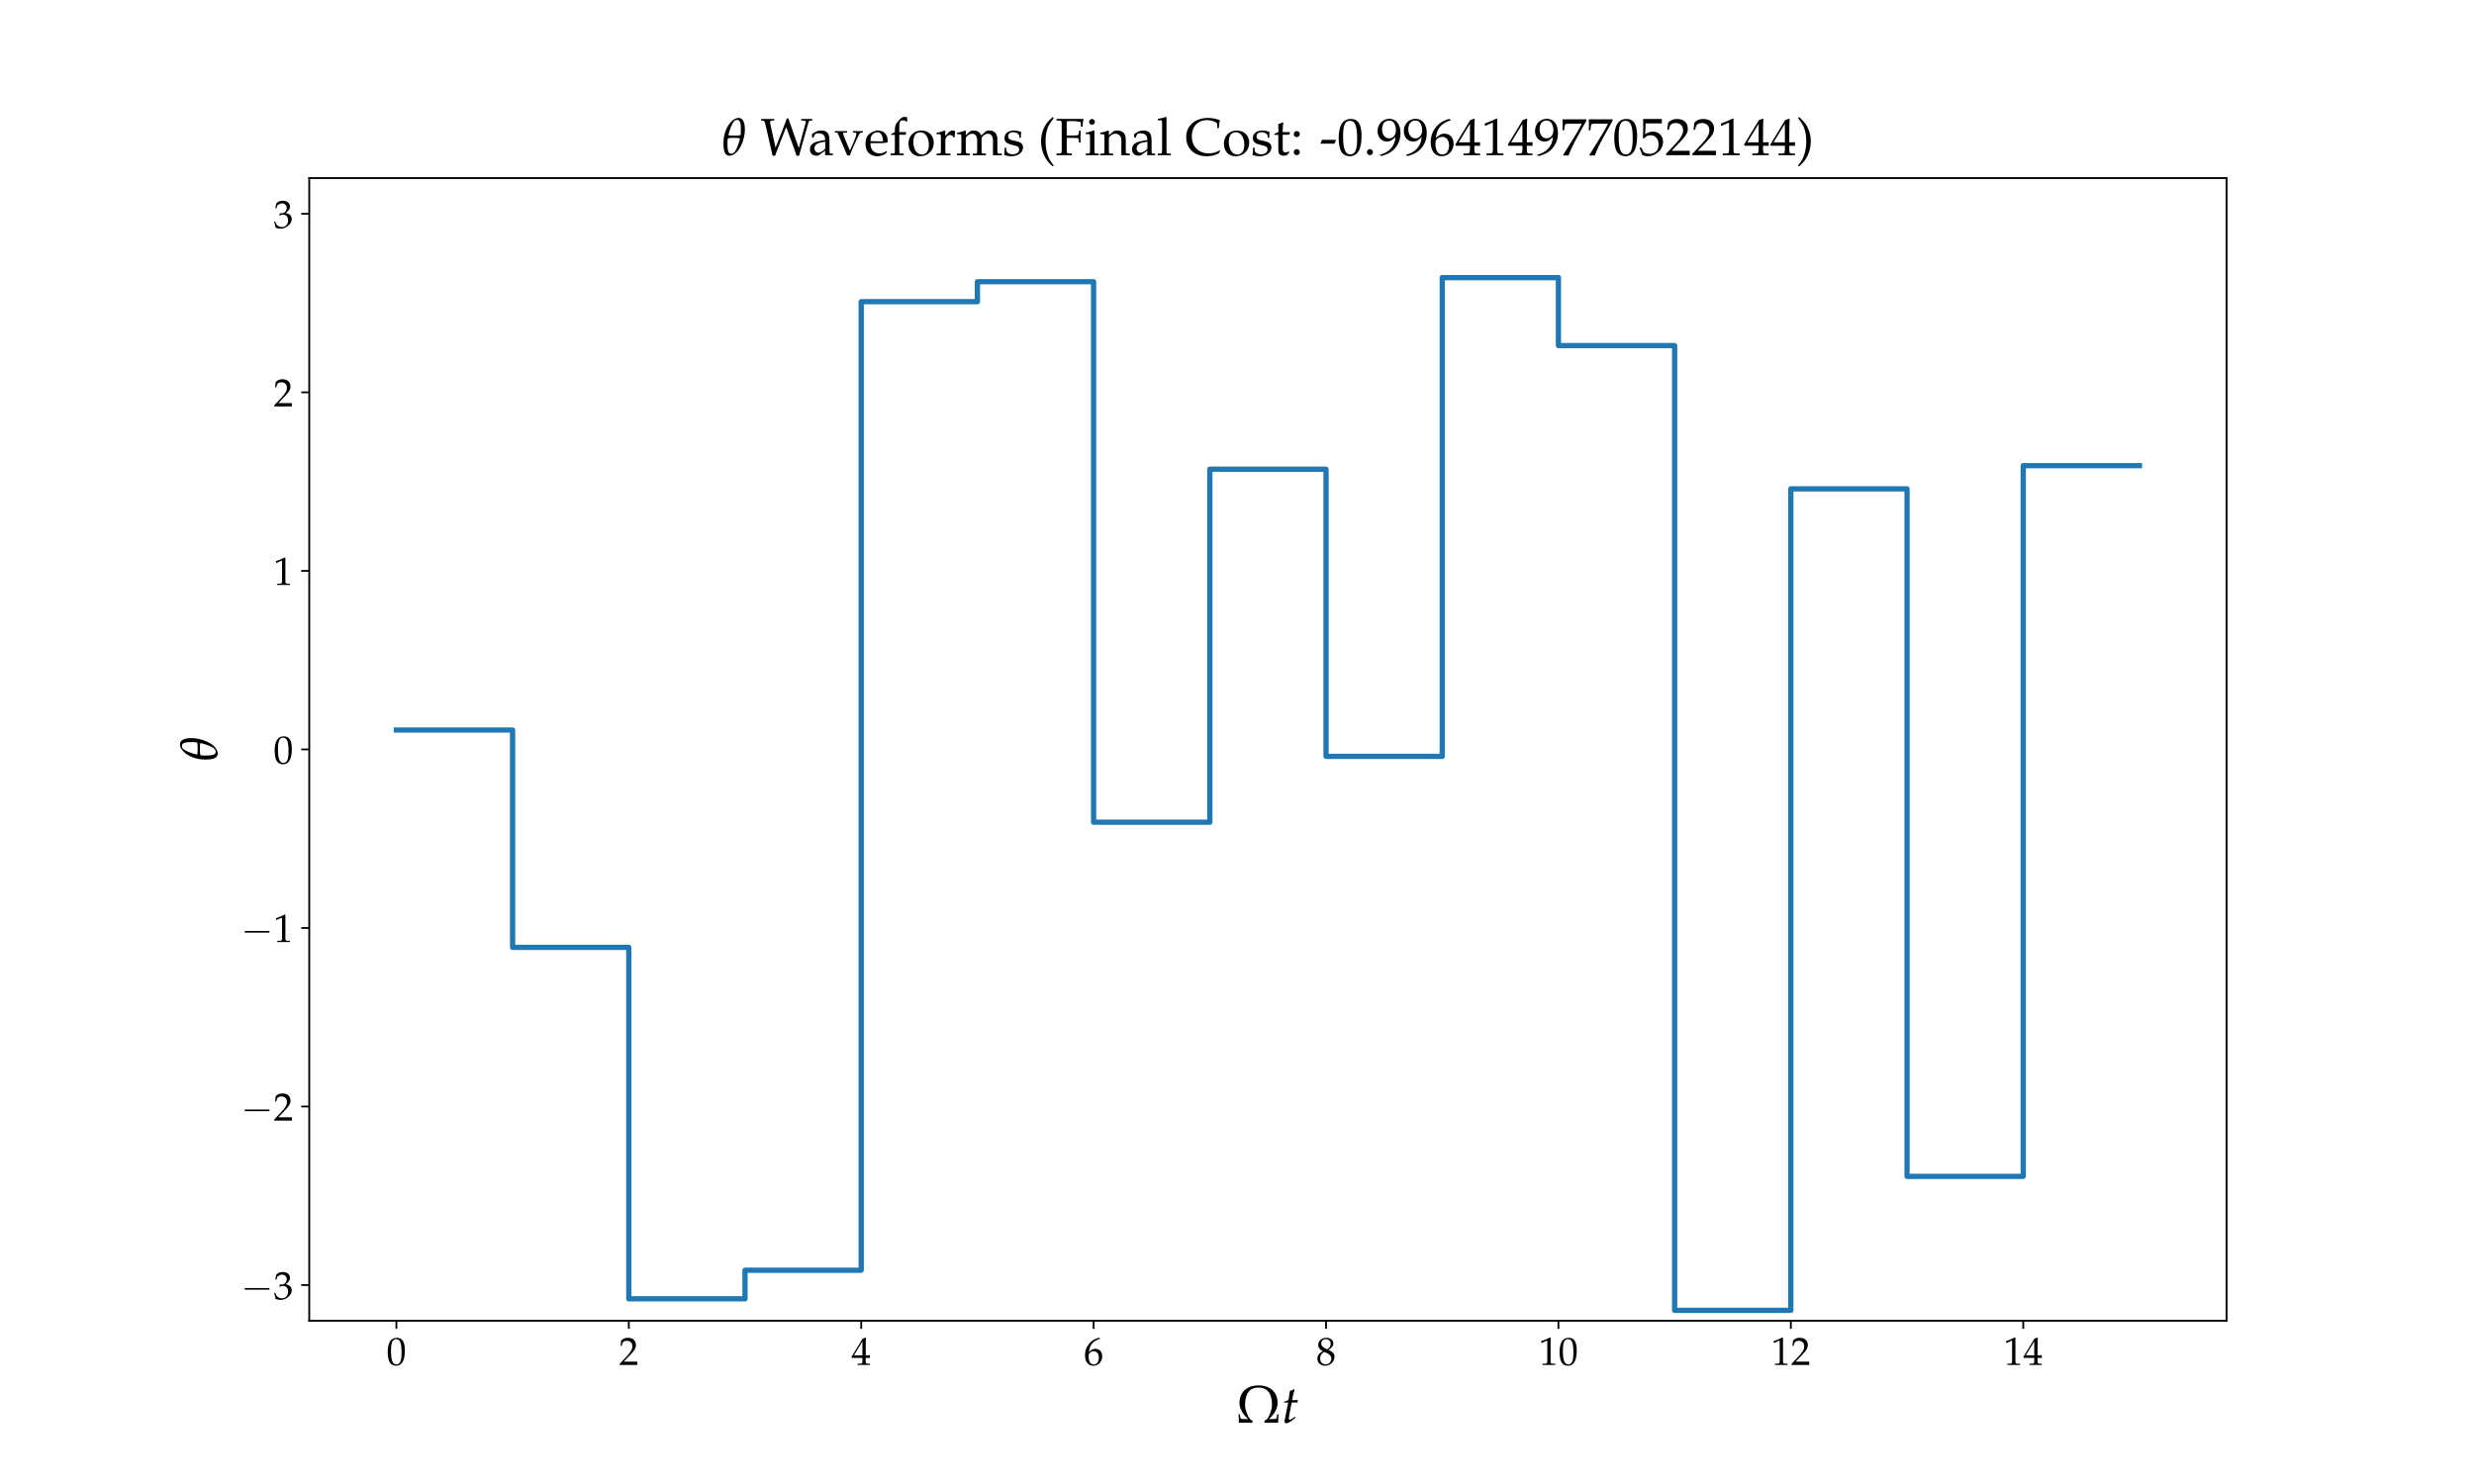
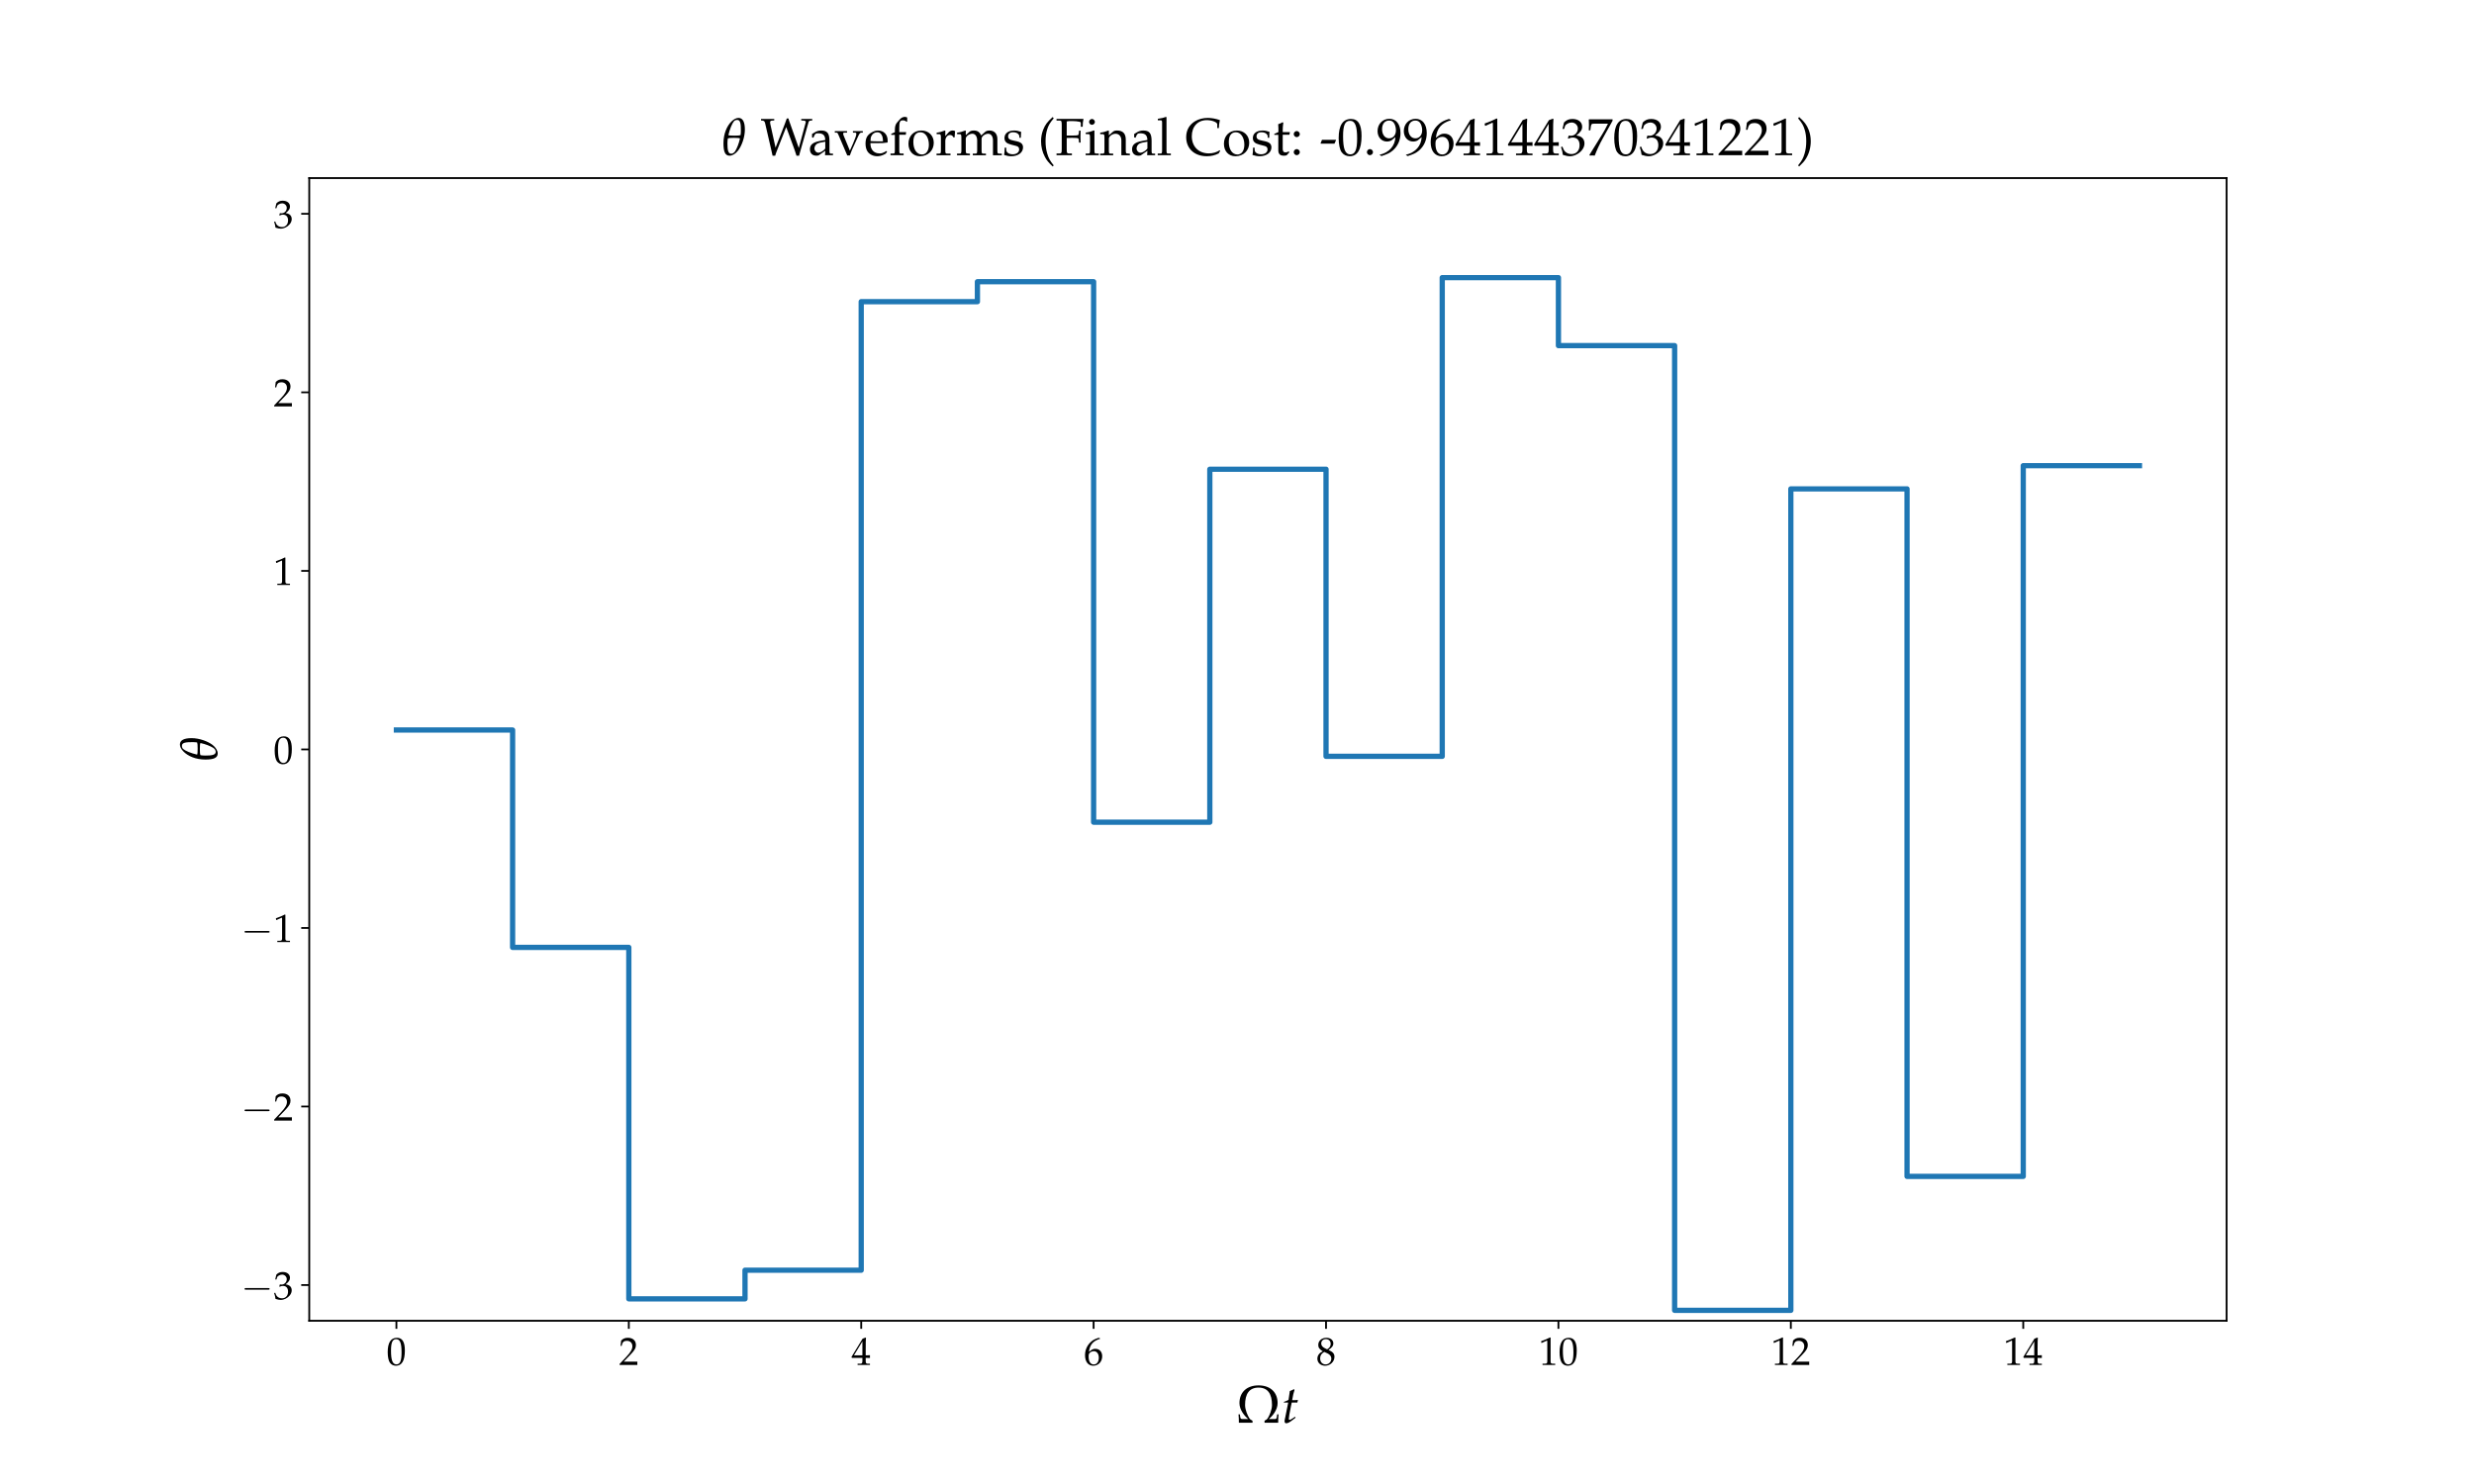
<svg xmlns="http://www.w3.org/2000/svg" xmlns:xlink="http://www.w3.org/1999/xlink" width="1080pt" height="648pt" viewBox="0 0 1080 648" version="1.1">
  <defs>
    <style type="text/css">*{stroke-linejoin: round; stroke-linecap: butt}</style>
  </defs>
  <g id="figure_1">
    <g id="patch_1">
      <path d="M 0 648  L 1080 648  L 1080 0  L 0 0  z " style="fill: #ffffff; stroke: #ffffff; stroke-width: 2.3; stroke-linejoin: miter" />
    </g>
    <g id="axes_1">
      <g id="patch_2">
        <path d="M 135 576.72  L 972 576.72  L 972 77.76  L 135 77.76  z " style="fill: #ffffff" />
      </g>
      <g id="matplotlib.axis_1">
        <g id="xtick_1">
          <g id="line2d_1">
            <defs>
-               <path id="m85177c156b" d="M 0 0  L 0 3.5  " style="stroke: #000000; stroke-width: 0.8" />
+               <path id="mffbda6b815" d="M 0 0  L 0 3.5  " style="stroke: #000000; stroke-width: 0.8" />
            </defs>
            <g>
-               <use xlink:href="#m85177c156b" x="173.045" y="576.72" style="stroke: #000000; stroke-width: 0.8" />
+               <use xlink:href="#mffbda6b815" x="173.045" y="576.72" style="stroke: #000000; stroke-width: 0.8" />
            </g>
          </g>
          <g id="text_1">
            <g transform="translate(168.7491 596.0162) scale(0.1725 -0.1725)">
              <defs>
                <path id="URWPalladioL-Roma-30" d="M 1683 4416  C 691 4416 186 3628 186 2077  C 186 1326 320 680 544 366  C 768 51 1126 -128 1523 -128  C 2490 -128 2976 705 2976 2346  C 2976 3749 2560 4416 1683 4416  z M 1568 4192  C 2189 4192 2438 3564 2438 2025  C 2438 661 2195 96 1606 96  C 986 96 723 744 723 2308  C 723 3660 960 4192 1568 4192  z " transform="scale(0.015625)" />
              </defs>
              <use xlink:href="#URWPalladioL-Roma-30" transform="scale(0.996264)" />
            </g>
          </g>
        </g>
        <g id="xtick_2">
          <g id="line2d_2">
            <g>
-               <use xlink:href="#m85177c156b" x="274.5" y="576.72" style="stroke: #000000; stroke-width: 0.8" />
+               <use xlink:href="#mffbda6b815" x="274.5" y="576.72" style="stroke: #000000; stroke-width: 0.8" />
            </g>
          </g>
          <g id="text_2">
            <g transform="translate(270.2036 596.0162) scale(0.1725 -0.1725)">
              <defs>
                <path id="URWPalladioL-Roma-32" d="M 102 160  L 102 0  C 1299 0 1299 0 1530 0  C 1760 0 1760 0 2995 0  C 2982 125 2982 186 2982 269  C 2982 348 2982 407 2995 539  C 2259 539 1965 539 781 539  L 1946 1761  C 2566 2414 2758 2763 2758 3238  C 2758 3966 2259 4416 1446 4416  C 986 4416 672 4288 358 3969  L 250 3099  L 435 3099  L 518 3393  C 621 3763 851 3923 1280 3923  C 1830 3923 2182 3577 2182 3035  C 2182 2555 1914 2083 1190 1316  L 102 160  z " transform="scale(0.015625)" />
              </defs>
              <use xlink:href="#URWPalladioL-Roma-32" transform="scale(0.996264)" />
            </g>
          </g>
        </g>
        <g id="xtick_3">
          <g id="line2d_3">
            <g>
-               <use xlink:href="#m85177c156b" x="375.955" y="576.72" style="stroke: #000000; stroke-width: 0.8" />
+               <use xlink:href="#mffbda6b815" x="375.955" y="576.72" style="stroke: #000000; stroke-width: 0.8" />
            </g>
          </g>
          <g id="text_3">
            <g transform="translate(371.6582 596.0162) scale(0.1725 -0.1725)">
              <defs>
                <path id="URWPalladioL-Roma-34" d="M 1792 1152  L 1792 673  C 1792 289 1722 199 1408 199  L 1011 199  L 1011 0  C 1862 0 1862 0 2016 0  C 2170 0 2170 0 3021 0  L 3021 199  L 2714 199  C 2400 199 2330 282 2330 669  L 2330 1152  C 2707 1152 2842 1152 3021 1133  L 3021 1588  C 2720 1563 2598 1563 2502 1563  L 2483 1563  L 2330 1563  L 2330 2457  C 2330 3600 2342 4152 2374 4416  L 2298 4448  L 1824 4275  L 13 1299  L 83 1152  L 1792 1152  z M 1792 1563  L 416 1563  L 1792 3826  L 1792 1563  z " transform="scale(0.015625)" />
              </defs>
              <use xlink:href="#URWPalladioL-Roma-34" transform="scale(0.996264)" />
            </g>
          </g>
        </g>
        <g id="xtick_4">
          <g id="line2d_4">
            <g>
-               <use xlink:href="#m85177c156b" x="477.409" y="576.72" style="stroke: #000000; stroke-width: 0.8" />
+               <use xlink:href="#mffbda6b815" x="477.409" y="576.72" style="stroke: #000000; stroke-width: 0.8" />
            </g>
          </g>
          <g id="text_4">
            <g transform="translate(473.1127 596.0162) scale(0.1725 -0.1725)">
              <defs>
                <path id="URWPalladioL-Roma-36" d="M 2662 4310  L 2426 4419  C 1811 4214 1549 4086 1222 3804  C 563 3246 205 2464 205 1585  C 205 526 717 -128 1542 -128  C 2374 -128 2995 532 2995 1405  C 2995 2143 2554 2624 1875 2624  C 1555 2624 1363 2540 986 2239  C 915 2181 909 2175 838 2124  C 973 3284 1510 3913 2662 4259  L 2662 4310  z M 1632 2239  C 2118 2239 2445 1816 2445 1181  C 2445 513 2118 83 1626 83  C 1082 83 787 551 787 1412  C 787 1636 813 1758 883 1867  C 1024 2085 1325 2239 1632 2239  z " transform="scale(0.015625)" />
              </defs>
              <use xlink:href="#URWPalladioL-Roma-36" transform="scale(0.996264)" />
            </g>
          </g>
        </g>
        <g id="xtick_5">
          <g id="line2d_5">
            <g>
-               <use xlink:href="#m85177c156b" x="578.864" y="576.72" style="stroke: #000000; stroke-width: 0.8" />
+               <use xlink:href="#mffbda6b815" x="578.864" y="576.72" style="stroke: #000000; stroke-width: 0.8" />
            </g>
          </g>
          <g id="text_5">
            <g transform="translate(574.5672 596.0162) scale(0.1725 -0.1725)">
              <defs>
                <path id="URWPalladioL-Roma-38" d="M 1075 2211  C 813 2090 704 2019 563 1884  C 320 1641 192 1352 192 1019  C 192 359 723 -128 1446 -128  C 2278 -128 2970 526 2970 1320  C 2970 1833 2733 2109 2003 2442  C 2586 2840 2790 3109 2790 3493  C 2790 4044 2336 4416 1658 4416  C 896 4416 339 3929 339 3257  C 339 2821 512 2577 1075 2211  z M 1818 1891  C 2221 1711 2464 1397 2464 1052  C 2464 513 2061 90 1542 90  C 998 90 646 475 646 1071  C 646 1538 832 1833 1306 2122  L 1818 1891  z M 1427 2712  C 1024 2910 819 3167 819 3487  C 819 3910 1126 4198 1581 4198  C 2048 4198 2355 3891 2355 3422  C 2355 3058 2195 2808 1779 2538  L 1427 2712  z " transform="scale(0.015625)" />
              </defs>
              <use xlink:href="#URWPalladioL-Roma-38" transform="scale(0.996264)" />
            </g>
          </g>
        </g>
        <g id="xtick_6">
          <g id="line2d_6">
            <g>
-               <use xlink:href="#m85177c156b" x="680.318" y="576.72" style="stroke: #000000; stroke-width: 0.8" />
+               <use xlink:href="#mffbda6b815" x="680.318" y="576.72" style="stroke: #000000; stroke-width: 0.8" />
            </g>
          </g>
          <g id="text_6">
            <g transform="translate(671.7254 596.0162) scale(0.1725 -0.1725)">
              <defs>
                <path id="URWPalladioL-Roma-31" d="M 429 3584  L 493 3584  L 1318 3956  C 1325 3962 1331 3962 1338 3962  C 1376 3962 1389 3905 1389 3751  L 1389 613  C 1389 276 1318 205 973 205  L 614 205  L 614 0  C 1600 0 1600 0 1670 0  C 1754 0 1894 0 2112 0  C 2189 0 2413 0 2675 0  L 2675 205  L 2342 205  C 1990 205 1926 276 1926 612  L 1926 4443  L 1837 4475  C 1421 4257 966 4065 384 3860  L 429 3584  z " transform="scale(0.015625)" />
              </defs>
              <use xlink:href="#URWPalladioL-Roma-31" transform="scale(0.996264)" />
              <use xlink:href="#URWPalladioL-Roma-30" transform="translate(49.8132 0) scale(0.996264)" />
            </g>
          </g>
        </g>
        <g id="xtick_7">
          <g id="line2d_7">
            <g>
-               <use xlink:href="#m85177c156b" x="781.773" y="576.72" style="stroke: #000000; stroke-width: 0.8" />
+               <use xlink:href="#mffbda6b815" x="781.773" y="576.72" style="stroke: #000000; stroke-width: 0.8" />
            </g>
          </g>
          <g id="text_7">
            <g transform="translate(773.1799 596.0162) scale(0.1725 -0.1725)">
              <use xlink:href="#URWPalladioL-Roma-31" transform="scale(0.996264)" />
              <use xlink:href="#URWPalladioL-Roma-32" transform="translate(49.8132 0) scale(0.996264)" />
            </g>
          </g>
        </g>
        <g id="xtick_8">
          <g id="line2d_8">
            <g>
-               <use xlink:href="#m85177c156b" x="883.227" y="576.72" style="stroke: #000000; stroke-width: 0.8" />
+               <use xlink:href="#mffbda6b815" x="883.227" y="576.72" style="stroke: #000000; stroke-width: 0.8" />
            </g>
          </g>
          <g id="text_8">
            <g transform="translate(874.6345 596.0162) scale(0.1725 -0.1725)">
              <use xlink:href="#URWPalladioL-Roma-31" transform="scale(0.996264)" />
              <use xlink:href="#URWPalladioL-Roma-34" transform="translate(49.8132 0) scale(0.996264)" />
            </g>
          </g>
        </g>
        <g id="text_9">
          <g transform="translate(539.8777 621.2574) scale(0.23 -0.23)">
            <defs>
              <path id="PazoMath-57" d="M 218 1025  C 256 751 262 311 262 0  C 397 0 781 0 1024 0  C 1171 0 1651 0 1786 0  L 1926 0  L 1926 244  C 1869 302 1773 328 1683 392  C 1645 417 1587 481 1523 577  C 1350 834 1018 1571 1018 2160  C 1018 3525 1530 4288 2662 4288  C 3795 4288 4301 3519 4301 2160  C 4301 1571 3968 834 3795 577  C 3731 481 3674 417 3635 392  C 3539 328 3450 302 3392 244  L 3392 0  L 3533 0  C 3667 0 4147 0 4294 0  C 4538 0 4922 0 5056 0  C 5056 311 5062 751 5101 1025  L 4934 1025  L 4890 691  C 4864 506 4781 455 4659 455  L 3923 455  C 4326 794 4986 1545 4986 2390  C 4986 3711 4102 4557 2662 4557  C 1222 4557 333 3717 333 2390  C 333 1545 992 794 1395 455  L 659 455  C 538 455 454 506 429 691  L 384 1025  L 218 1025  z " transform="scale(0.015625)" />
              <path id="URWPalladioL-Ital-74" d="M 800 2465  L 442 671  C 435 626 429 615 410 538  C 371 361 358 265 358 190  C 358 31 429 -64 550 -64  C 774 -64 998 62 1498 463  L 1594 538  L 1696 621  L 1632 735  L 1344 538  C 1158 412 1030 348 960 348  C 902 348 870 399 870 474  C 870 639 960 1153 1146 2072  L 1229 2465  L 1914 2465  L 1984 2784  C 1741 2752 1523 2752 1280 2752  C 1382 3348 1453 3659 1568 4001  L 1498 4097  C 1370 4021 1197 3944 998 3868  L 838 2784  C 557 2650 390 2580 275 2548  L 262 2465  L 800 2465  z " transform="scale(0.015625)" />
            </defs>
            <use xlink:href="#PazoMath-57" transform="scale(0.996264)" />
            <use xlink:href="#URWPalladioL-Ital-74" transform="translate(85.27923 0) scale(0.996264)" />
          </g>
        </g>
      </g>
      <g id="matplotlib.axis_2">
        <g id="ytick_1">
          <g id="line2d_9">
            <defs>
-               <path id="mda21afa59f" d="M 0 0  L -3.5 0  " style="stroke: #000000; stroke-width: 0.8" />
+               <path id="m909f7f693f" d="M 0 0  L -3.5 0  " style="stroke: #000000; stroke-width: 0.8" />
            </defs>
            <g>
-               <use xlink:href="#mda21afa59f" x="135" y="561.128" style="stroke: #000000; stroke-width: 0.8" />
+               <use xlink:href="#m909f7f693f" x="135" y="561.128" style="stroke: #000000; stroke-width: 0.8" />
            </g>
          </g>
          <g id="text_10">
            <g transform="translate(105.2723 567.2756) scale(0.1725 -0.1725)">
              <defs>
                <path id="CMSY10-0" d="M 4218 1472  C 4326 1472 4442 1472 4442 1600  C 4442 1728 4326 1728 4218 1728  L 755 1728  C 646 1728 531 1728 531 1600  C 531 1472 646 1472 755 1472  L 4218 1472  z " transform="scale(0.015625)" />
                <path id="URWPalladioL-Roma-33" d="M 275 3197  L 474 3197  L 589 3554  C 659 3770 1062 3987 1395 3987  C 1811 3987 2150 3649 2150 3248  C 2150 2770 1773 2368 1318 2368  C 1267 2368 1197 2368 1114 2381  L 1018 2381  L 941 2047  L 986 2008  C 1229 2118 1350 2150 1523 2150  C 2054 2150 2362 1809 2362 1222  C 2362 566 1971 135 1376 135  C 1082 135 819 231 627 411  C 474 553 390 701 269 1049  L 96 985  C 230 593 282 361 320 39  C 659 -77 941 -128 1178 -128  C 1690 -128 2278 161 2630 593  C 2848 857 2957 1140 2957 1442  C 2957 1751 2829 2022 2598 2182  C 2438 2298 2291 2350 1971 2407  C 2483 2803 2675 3096 2675 3472  C 2675 4040 2202 4416 1491 4416  C 1056 4416 768 4295 461 3989  L 275 3197  z " transform="scale(0.015625)" />
              </defs>
              <use xlink:href="#CMSY10-0" transform="scale(1.038107)" />
              <use xlink:href="#URWPalladioL-Roma-33" transform="translate(81.9417 0) scale(0.996264)" />
            </g>
          </g>
        </g>
        <g id="ytick_2">
          <g id="line2d_10">
            <g>
-               <use xlink:href="#mda21afa59f" x="135" y="483.165" style="stroke: #000000; stroke-width: 0.8" />
+               <use xlink:href="#m909f7f693f" x="135" y="483.165" style="stroke: #000000; stroke-width: 0.8" />
            </g>
          </g>
          <g id="text_11">
            <g transform="translate(105.2723 489.3131) scale(0.1725 -0.1725)">
              <use xlink:href="#CMSY10-0" transform="scale(1.038107)" />
              <use xlink:href="#URWPalladioL-Roma-32" transform="translate(81.9417 0) scale(0.996264)" />
            </g>
          </g>
        </g>
        <g id="ytick_3">
          <g id="line2d_11">
            <g>
-               <use xlink:href="#mda21afa59f" x="135" y="405.202" style="stroke: #000000; stroke-width: 0.8" />
+               <use xlink:href="#m909f7f693f" x="135" y="405.202" style="stroke: #000000; stroke-width: 0.8" />
            </g>
          </g>
          <g id="text_12">
            <g transform="translate(105.2723 411.3506) scale(0.1725 -0.1725)">
              <use xlink:href="#CMSY10-0" transform="scale(1.038107)" />
              <use xlink:href="#URWPalladioL-Roma-31" transform="translate(81.9417 0) scale(0.996264)" />
            </g>
          </g>
        </g>
        <g id="ytick_4">
          <g id="line2d_12">
            <g>
-               <use xlink:href="#mda21afa59f" x="135" y="327.24" style="stroke: #000000; stroke-width: 0.8" />
+               <use xlink:href="#m909f7f693f" x="135" y="327.24" style="stroke: #000000; stroke-width: 0.8" />
            </g>
          </g>
          <g id="text_13">
            <g transform="translate(119.4072 333.3881) scale(0.1725 -0.1725)">
              <use xlink:href="#URWPalladioL-Roma-30" transform="scale(0.996264)" />
            </g>
          </g>
        </g>
        <g id="ytick_5">
          <g id="line2d_13">
            <g>
-               <use xlink:href="#mda21afa59f" x="135" y="249.278" style="stroke: #000000; stroke-width: 0.8" />
+               <use xlink:href="#m909f7f693f" x="135" y="249.278" style="stroke: #000000; stroke-width: 0.8" />
            </g>
          </g>
          <g id="text_14">
            <g transform="translate(119.4072 255.4256) scale(0.1725 -0.1725)">
              <use xlink:href="#URWPalladioL-Roma-31" transform="scale(0.996264)" />
            </g>
          </g>
        </g>
        <g id="ytick_6">
          <g id="line2d_14">
            <g>
-               <use xlink:href="#mda21afa59f" x="135" y="171.315" style="stroke: #000000; stroke-width: 0.8" />
+               <use xlink:href="#m909f7f693f" x="135" y="171.315" style="stroke: #000000; stroke-width: 0.8" />
            </g>
          </g>
          <g id="text_15">
            <g transform="translate(119.4072 177.4631) scale(0.1725 -0.1725)">
              <use xlink:href="#URWPalladioL-Roma-32" transform="scale(0.996264)" />
            </g>
          </g>
        </g>
        <g id="ytick_7">
          <g id="line2d_15">
            <g>
-               <use xlink:href="#mda21afa59f" x="135" y="93.353" style="stroke: #000000; stroke-width: 0.8" />
+               <use xlink:href="#m909f7f693f" x="135" y="93.353" style="stroke: #000000; stroke-width: 0.8" />
            </g>
          </g>
          <g id="text_16">
            <g transform="translate(119.4072 99.5006) scale(0.1725 -0.1725)">
              <use xlink:href="#URWPalladioL-Roma-33" transform="scale(0.996264)" />
            </g>
          </g>
        </g>
        <g id="text_17">
          <g transform="translate(94.81063 332.3269) rotate(-90) scale(0.23 -0.23)">
            <defs>
              <path id="PazoMath-Italic-71" d="M 2029 4544  C 1754 4544 1472 4410 1178 4123  C 608 3581 186 2616 186 1443  C 186 428 390 -64 928 -64  C 1267 -64 1664 172 1965 556  C 2400 1111 2797 2164 2797 3128  C 2797 4015 2554 4544 2029 4544  z M 1478 2112  C 1914 2112 2093 2093 2202 2042  C 2061 1398 1824 825 1619 492  C 1491 295 1318 181 1126 181  C 742 181 672 671 672 1430  C 672 1627 685 1831 717 2036  C 851 2093 1024 2112 1478 2112  z M 1869 4300  C 2272 4300 2310 3777 2310 2987  C 2310 2808 2298 2624 2272 2445  C 2144 2401 1946 2382 1523 2382  C 1088 2382 902 2401 787 2446  C 954 3198 1248 3886 1478 4153  C 1568 4249 1715 4300 1869 4300  z " transform="scale(0.015625)" />
            </defs>
            <use xlink:href="#PazoMath-Italic-71" transform="scale(0.996264)" />
          </g>
        </g>
      </g>
      <g id="line2d_16">
-         <path d="M 173.045 318.775  L 173.045 318.775  L 223.773 318.775  L 223.773 413.691  L 274.5 413.691  L 274.5 567.137  L 325.227 567.137  L 325.227 554.653  L 375.955 554.653  L 375.955 131.722  L 426.682 131.722  L 426.682 123.019  L 477.409 123.019  L 477.409 359.019  L 528.136 359.019  L 528.136 204.89  L 578.864 204.89  L 578.864 330.268  L 629.591 330.268  L 629.591 121.239  L 680.318 121.239  L 680.318 150.921  L 731.045 150.921  L 731.045 572.166  L 781.773 572.166  L 781.773 213.473  L 832.5 213.473  L 832.5 513.667  L 883.227 513.667  L 883.227 203.34  L 933.955 203.34  " clip-path="url(#p3756c4889d)" style="fill: none; stroke: #1f77b4; stroke-width: 2.3; stroke-linecap: square" />
+         <path d="M 173.045 318.769  L 173.045 318.769  L 223.773 318.769  L 223.773 413.685  L 274.5 413.685  L 274.5 567.146  L 325.227 567.146  L 325.227 554.645  L 375.955 554.645  L 375.955 131.721  L 426.682 131.721  L 426.682 123.013  L 477.409 123.013  L 477.409 359.017  L 528.136 359.017  L 528.136 204.897  L 578.864 204.897  L 578.864 330.258  L 629.591 330.258  L 629.591 121.233  L 680.318 121.233  L 680.318 150.922  L 731.045 150.922  L 731.045 572.166  L 781.773 572.166  L 781.773 213.478  L 832.5 213.478  L 832.5 513.674  L 883.227 513.674  L 883.227 203.341  L 933.955 203.341  " clip-path="url(#pf3ed82eaa2)" style="fill: none; stroke: #1f77b4; stroke-width: 2.3; stroke-linecap: square" />
      </g>
      <g id="patch_3">
        <path d="M 135 576.72  L 135 77.76  " style="fill: none; stroke: #000000; stroke-width: 0.8; stroke-linejoin: miter; stroke-linecap: square" />
      </g>
      <g id="patch_4">
        <path d="M 972 576.72  L 972 77.76  " style="fill: none; stroke: #000000; stroke-width: 0.8; stroke-linejoin: miter; stroke-linecap: square" />
      </g>
      <g id="patch_5">
        <path d="M 135 576.72  L 972 576.72  " style="fill: none; stroke: #000000; stroke-width: 0.8; stroke-linejoin: miter; stroke-linecap: square" />
      </g>
      <g id="patch_6">
        <path d="M 135 77.76  L 972 77.76  " style="fill: none; stroke: #000000; stroke-width: 0.8; stroke-linejoin: miter; stroke-linecap: square" />
      </g>
      <g id="text_18">
        <g transform="translate(315.1547 67.76) scale(0.23 -0.23)">
          <defs>
            <path id="URWPalladioL-Roma-57" d="M 4698 -64  C 4723 32 4742 122 4749 154  C 4768 218 4819 411 4870 584  L 5850 4032  C 5888 4147 5952 4205 6093 4218  L 6298 4237  L 6298 4416  L 5626 4416  C 5562 4416 5562 4416 4954 4416  L 4954 4237  L 5210 4218  C 5434 4199 5504 4167 5510 4063  C 5510 4044 5510 4025 5504 4005  L 4659 872  L 3610 3826  C 3469 4211 3450 4262 3398 4480  L 3194 4480  C 3059 4082 2950 3795 2618 2935  L 1824 917  L 1184 3795  C 1165 3872 1158 3942 1158 4006  C 1158 4147 1222 4205 1395 4218  L 1664 4237  L 1664 4416  L 858 4416  C 813 4416 544 4416 51 4416  L 51 4237  L 230 4218  C 416 4199 493 4128 550 3897  L 1312 597  C 1395 231 1395 225 1459 -64  L 1779 -64  C 1837 141 1888 295 2010 597  L 3123 3429  L 3923 1256  C 4134 687 4154 635 4378 -64  L 4698 -64  z " transform="scale(0.015625)" />
            <path id="URWPalladioL-Roma-61" d="M 2074 538  L 2042 -1  C 2458 -1 2458 -1 2541 -1  C 2573 -1 2733 -1 3014 -1  L 3014 192  L 2765 192  C 2611 192 2586 244 2586 558  L 2586 1731  C 2586 2668 2317 3008 1574 3008  C 1299 3008 1043 2937 800 2791  L 461 2585  L 461 2171  L 627 2126  L 710 2323  C 845 2623 909 2668 1203 2668  C 1805 2668 2054 2431 2074 1852  L 1440 1736  C 570 1577 205 1277 205 722  C 205 224 506 -64 1011 -64  C 1126 -64 1235 -45 1280 -13  L 2074 538  z M 2074 806  C 1888 544 1485 302 1235 302  C 979 302 755 538 755 812  C 755 1048 883 1271 1075 1392  C 1235 1488 1587 1577 2074 1648  L 2074 806  z " transform="scale(0.015625)" />
            <path id="URWPalladioL-Roma-76" d="M 3450 2752  L 3450 2932  C 3066 2932 2950 2932 2848 2932  C 2746 2932 2630 2932 2246 2932  L 2246 2752  L 2509 2752  C 2611 2752 2662 2694 2662 2591  C 2662 2489 2618 2317 2541 2124  L 2272 1445  C 2195 1259 2118 1080 1875 549  L 1114 2393  C 1075 2482 1056 2566 1056 2636  C 1056 2707 1114 2752 1216 2752  L 1530 2752  L 1530 2932  C 902 2932 902 2932 781 2932  C 659 2932 352 2932 38 2932  L 38 2752  L 256 2752  C 352 2739 384 2701 454 2541  L 1555 -32  L 1875 -32  C 1914 77 1978 243 1978 256  C 2048 447 2131 664 2138 664  L 2893 2324  C 3034 2625 3123 2739 3251 2752  L 3450 2752  z " transform="scale(0.015625)" />
            <path id="URWPalladioL-Roma-65" d="M 2797 447  L 2714 511  C 2304 269 2157 212 1882 212  C 1466 212 1120 398 941 711  C 819 921 774 1101 762 1472  L 1696 1472  C 2138 1472 2413 1472 2854 1544  C 2861 1634 2867 1693 2867 1771  C 2867 2520 2394 3008 1677 3008  C 1440 3008 1165 2924 902 2770  C 378 2469 166 2071 166 1404  C 166 1000 262 654 435 410  C 691 71 1120 -128 1600 -128  C 1837 -128 2074 -77 2336 37  C 2509 108 2643 191 2669 230  L 2797 447  z M 2298 1690  C 1965 1690 1811 1690 1581 1690  C 1286 1690 1120 1690 774 1722  C 774 2027 800 2169 883 2337  C 1018 2622 1293 2796 1600 2796  C 1811 2796 1978 2711 2093 2534  C 2234 2319 2278 2129 2298 1690  z " transform="scale(0.015625)" />
            <path id="URWPalladioL-Roma-66" d="M 2182 4601  C 2048 4652 1971 4672 1888 4672  C 1683 4672 1459 4563 1318 4404  L 947 3985  C 762 3775 678 3490 678 3070  L 678 2803  L 237 2604  L 237 2476  L 678 2476  L 678 651  C 678 244 659 199 442 199  L 147 199  L 147 0  C 787 0 787 0 947 0  C 1107 0 1107 0 1747 0  L 1747 199  L 1453 199  C 1235 199 1216 245 1216 653  L 1216 2489  L 2010 2489  L 2054 2816  L 1216 2816  L 1216 3350  C 1216 4073 1299 4248 1664 4248  C 1837 4248 1952 4204 2106 4071  L 2182 4109  L 2182 4601  z " transform="scale(0.015625)" />
            <path id="URWPalladioL-Roma-6f" d="M 1786 3008  C 851 3008 205 2347 205 1392  C 205 487 774 -128 1600 -128  C 2586 -128 3290 558 3290 1520  C 3290 2386 2662 3008 1786 3008  z M 1670 2796  C 2259 2796 2694 2155 2694 1283  C 2694 545 2368 83 1850 83  C 1222 83 800 699 800 1610  C 800 2379 1107 2796 1670 2796  z " transform="scale(0.015625)" />
            <path id="URWPalladioL-Roma-72" d="M 147 2565  L 384 2565  C 640 2565 666 2520 666 2094  L 666 643  C 666 237 646 192 429 192  L 134 192  L 134 -7  C 595 -7 762 -7 922 -7  C 1050 -7 1050 -7 1837 -7  L 1837 192  L 1504 192  C 1216 192 1203 211 1203 638  L 1203 1751  C 1203 2139 1459 2463 1773 2463  C 1965 2463 2099 2373 2202 2169  L 2336 2169  L 2394 2937  C 2323 2982 2208 3008 2093 3008  C 1901 3008 1696 2905 1562 2745  L 1203 2322  L 1203 2982  L 1146 3008  C 819 2873 486 2783 147 2745  L 147 2565  z " transform="scale(0.015625)" />
            <path id="URWPalladioL-Roma-6d" d="M 115 2565  L 352 2565  C 608 2565 634 2520 634 2094  L 634 643  C 634 237 614 192 397 192  L 102 192  L 102 -7  C 717 -7 736 -7 915 -7  C 1094 -7 1261 -7 1677 -7  L 1677 179  L 1408 205  C 1190 205 1171 250 1171 654  L 1171 2014  C 1171 2302 1594 2616 1978 2616  C 2323 2616 2560 2287 2560 1798  L 2560 643  C 2560 237 2541 192 2323 192  L 2029 192  L 2029 -7  C 2669 -7 2669 -7 2829 -7  C 2989 -7 2989 -7 3629 -7  L 3629 192  L 3334 192  C 3117 192 3098 237 3098 643  L 3098 2011  C 3098 2300 3520 2616 3904 2616  C 4250 2616 4486 2291 4486 1806  L 4486 -7  C 4877 -7 4883 -7 4992 -7  C 5075 -7 5075 -7 5562 -7  L 5562 192  L 5261 192  C 5043 192 5024 237 5024 643  L 5024 1970  C 5024 2608 4653 3008 4064 3008  C 3840 3008 3654 2950 3539 2847  L 3053 2412  C 2848 2834 2586 3008 2144 3008  C 1907 3008 1728 2950 1613 2847  L 1171 2437  L 1171 2982  L 1114 3008  C 787 2873 454 2783 115 2745  L 115 2565  z " transform="scale(0.015625)" />
            <path id="URWPalladioL-Roma-73" d="M 262 917  C 262 475 243 282 192 26  C 525 -83 774 -128 1069 -128  C 1907 -128 2502 321 2502 949  C 2502 1148 2445 1295 2323 1424  C 2157 1584 1946 1661 1382 1770  C 858 1873 685 2001 685 2296  C 685 2616 909 2796 1299 2796  C 1728 2796 2054 2572 2054 2270  L 2054 2123  L 2234 2123  C 2240 2495 2246 2648 2266 2847  C 1926 2963 1696 3008 1434 3008  C 691 3008 237 2655 237 2078  C 237 1770 378 1552 672 1417  C 845 1340 1184 1238 1619 1141  C 1907 1077 2029 943 2029 699  C 2029 353 1709 109 1254 109  C 787 109 454 333 454 654  L 454 917  L 262 917  z " transform="scale(0.015625)" />
            <path id="URWPalladioL-Roma-28" d="M 1926 -1244  C 1466 -673 1299 -366 1133 212  C 998 673 934 1161 934 1706  C 934 2238 998 2693 1120 3110  C 1286 3642 1459 3944 1926 4489  L 1805 4656  C 1139 4059 877 3707 634 3078  C 467 2648 384 2193 384 1706  C 384 1020 544 372 851 -205  C 1075 -635 1280 -885 1805 -1379  L 1926 -1244  z " transform="scale(0.015625)" />
            <path id="URWPalladioL-Roma-46" d="M 1382 2100  C 1562 2112 1754 2112 2042 2112  C 2515 2112 2688 2094 2803 2040  L 2854 1890  L 2886 1536  L 3078 1536  C 3059 2132 3059 2132 3059 2247  C 3059 2350 3059 2350 3078 2991  L 2886 2991  L 2854 2642  C 2848 2581 2829 2521 2803 2467  C 2688 2414 2509 2394 2086 2394  C 1818 2394 1600 2394 1382 2394  L 1382 4117  C 1574 4160 1690 4160 2067 4160  C 2374 4160 2733 4124 2931 4076  C 3085 4039 3104 4008 3104 3868  L 3104 3465  L 3328 3465  C 3328 3843 3360 4146 3430 4423  C 3117 4423 2925 4423 2650 4423  L 1965 4423  C 1651 4423 1427 4423 1267 4423  C 1082 4423 1082 4423 141 4423  L 141 4224  L 448 4224  C 742 4224 774 4172 774 3663  L 774 766  C 774 256 742 205 448 205  L 141 205  L 141 0  C 518 0 742 0 1075 0  C 1408 0 1638 0 2016 0  L 2016 205  L 1709 205  C 1414 205 1382 256 1382 766  L 1382 2100  z " transform="scale(0.015625)" />
            <path id="URWPalladioL-Roma-69" d="M 1203 2993  L 1146 3019  C 819 2884 486 2793 147 2755  L 147 2576  L 384 2576  C 640 2576 666 2531 666 2105  L 666 651  C 666 244 646 199 429 199  L 134 199  L 134 0  C 774 0 774 0 934 0  C 1094 0 1094 0 1734 0  L 1734 199  L 1440 199  C 1222 199 1203 244 1203 651  L 1203 2993  z M 909 4416  C 717 4416 550 4249 550 4056  C 550 3870 717 3704 902 3704  C 1088 3704 1261 3870 1261 4056  C 1261 4236 1088 4416 909 4416  z " transform="scale(0.015625)" />
            <path id="URWPalladioL-Roma-6e" d="M 2624 -7  C 3014 -7 3021 -7 3130 -7  C 3219 -7 3219 -7 3661 -7  L 3661 179  L 3398 205  C 3181 205 3162 244 3162 654  L 3162 1892  C 3162 2642 2810 3008 2093 3008  C 1856 3008 1722 2963 1587 2847  L 1101 2424  L 1101 2982  L 1043 3008  C 717 2873 384 2783 45 2745  L 45 2565  L 282 2565  C 538 2565 563 2520 563 2094  L 563 643  C 563 237 544 192 326 192  L 38 192  L 38 -7  C 474 -7 646 -7 832 -7  C 1018 -7 1190 -7 1626 -7  L 1626 192  L 1338 192  C 1120 192 1101 237 1101 643  L 1101 2011  C 1101 2300 1523 2616 1914 2616  C 2342 2616 2624 2297 2624 1806  L 2624 -7  z " transform="scale(0.015625)" />
            <path id="URWPalladioL-Roma-6c" d="M 147 4256  L 506 4256  C 621 4256 666 4185 666 3992  L 666 651  C 666 244 646 199 429 199  L 134 199  L 134 0  C 774 0 774 0 934 0  C 1094 0 1094 0 1734 0  L 1734 199  L 1440 199  C 1222 199 1203 244 1203 650  L 1203 4621  L 1146 4673  C 864 4564 653 4512 147 4435  L 147 4256  z " transform="scale(0.015625)" />
            <path id="URWPalladioL-Roma-43" d="M 4288 539  L 4230 603  C 3834 346 3392 218 2906 218  C 1658 218 826 1051 826 2313  C 826 3493 1555 4274 2656 4274  C 3283 4274 3930 4018 3930 3769  L 3930 3307  L 4128 3307  C 4134 3627 4160 3857 4250 4280  C 3706 4460 3238 4544 2771 4544  C 2214 4544 1683 4409 1254 4159  C 525 3730 141 3057 141 2192  C 141 807 1152 -128 2656 -128  C 3187 -128 3667 -13 4109 218  L 4288 539  z " transform="scale(0.015625)" />
            <path id="URWPalladioL-Roma-74" d="M 627 2476  L 627 619  C 627 142 838 -64 1331 -64  C 1478 -64 1632 -32 1670 13  L 1978 353  L 1894 463  C 1734 372 1638 340 1517 340  C 1267 340 1165 470 1165 788  L 1165 2489  L 1984 2489  L 2042 2816  L 1165 2816  L 1165 3056  C 1165 3321 1184 3547 1235 3951  L 1158 4021  C 1005 3925 813 3842 614 3778  C 634 3585 640 3463 640 3271  L 640 2822  L 141 2598  L 141 2476  L 627 2476  z " transform="scale(0.015625)" />
            <path id="URWPalladioL-Roma-3a" d="M 787 744  C 595 744 422 564 422 372  C 422 179 595 0 781 0  C 986 0 1165 173 1165 372  C 1165 564 986 744 787 744  z M 787 2944  C 595 2944 422 2765 422 2572  C 422 2380 595 2200 781 2200  C 986 2200 1165 2373 1165 2566  C 1165 2765 986 2944 787 2944  z " transform="scale(0.015625)" />
            <path id="URWPalladioL-Roma-2d" d="M 1805 1408  L 1997 1837  L 1965 1869  L 282 1869  L 109 1440  L 141 1408  L 1805 1408  z " transform="scale(0.015625)" />
            <path id="URWPalladioL-Roma-2e" d="M 794 744  C 602 744 429 564 429 372  C 429 179 602 0 787 0  C 992 0 1171 173 1171 372  C 1171 564 992 744 794 744  z " transform="scale(0.015625)" />
            <path id="URWPalladioL-Roma-39" d="M 614 -106  C 1325 125 1632 272 1978 566  C 2598 1098 2925 1835 2925 2693  C 2925 3776 2406 4435 1562 4435  C 742 4435 128 3795 128 2938  C 128 2201 608 1664 1274 1664  C 1491 1664 1741 1734 1856 1830  L 2304 2202  C 2253 1125 1555 336 397 54  L 397 3  L 614 -106  z M 1536 4224  C 1824 4224 2035 4102 2176 3846  C 2291 3641 2368 3328 2368 3040  C 2368 2451 2029 2055 1536 2055  C 1024 2055 678 2509 678 3174  C 678 3821 1011 4224 1536 4224  z " transform="scale(0.015625)" />
            <path id="URWPalladioL-Roma-37" d="M 358 32  L 416 -51  C 666 -32 666 -32 710 -32  C 755 -32 755 -32 1005 -51  C 1274 649 1587 1317 2010 2087  L 3181 4199  L 3181 4372  C 2490 4372 2266 4372 1747 4372  C 1280 4372 966 4372 346 4372  L 282 4359  C 301 3750 301 3750 301 3685  C 301 3614 301 3614 282 3031  L 474 3031  L 518 3390  C 570 3789 614 3840 909 3840  L 2618 3840  C 2362 3313 2163 2941 1920 2549  L 358 32  z " transform="scale(0.015625)" />
-             <path id="URWPalladioL-Roma-35" d="M 813 3877  C 1638 3877 1997 3877 2765 3877  L 2797 3907  C 2784 4016 2784 4064 2784 4144  C 2784 4229 2784 4277 2797 4386  L 2765 4416  C 2285 4416 1997 4416 1651 4416  C 1299 4416 1018 4416 538 4416  L 506 4403  C 512 4011 518 3729 518 3523  C 518 2977 499 2360 480 2077  L 608 2038  C 909 2341 1082 2432 1395 2432  C 2010 2432 2394 1993 2394 1296  C 2394 580 1984 160 1286 160  C 941 160 621 277 531 444  L 237 973  L 83 883  C 230 516 307 310 397 27  C 576 -71 832 -128 1107 -128  C 1536 -128 1990 59 2342 368  C 2733 716 2938 1154 2938 1630  C 2938 2359 2419 2874 1690 2874  C 1382 2874 1152 2791 755 2554  L 813 3877  z " transform="scale(0.015625)" />
            <path id="URWPalladioL-Roma-29" d="M 326 -1379  C 768 -962 954 -750 1152 -436  C 1542 186 1747 930 1747 1699  C 1747 2193 1664 2648 1498 3078  C 1254 3700 992 4053 326 4656  L 205 4489  C 672 3937 845 3636 1005 3110  C 1133 2693 1197 2238 1197 1706  C 1197 1161 1133 673 998 212  C 832 -366 666 -673 205 -1244  L 326 -1379  z " transform="scale(0.015625)" />
          </defs>
          <use xlink:href="#PazoMath-Italic-71" transform="scale(0.996264)" />
          <use xlink:href="#URWPalladioL-Roma-57" transform="translate(73.37482 0) scale(0.996264)" />
          <use xlink:href="#URWPalladioL-Roma-61" transform="translate(163.8363 0) scale(0.996264)" />
          <use xlink:href="#URWPalladioL-Roma-76" transform="translate(213.6495 0) scale(0.996264)" />
          <use xlink:href="#URWPalladioL-Roma-65" transform="translate(269.9375 0) scale(0.996264)" />
          <use xlink:href="#URWPalladioL-Roma-66" transform="translate(317.6578 0) scale(0.996264)" />
          <use xlink:href="#URWPalladioL-Roma-6f" transform="translate(350.833 0) scale(0.996264)" />
          <use xlink:href="#URWPalladioL-Roma-72" transform="translate(405.2286 0) scale(0.996264)" />
          <use xlink:href="#URWPalladioL-Roma-6d" transform="translate(444.5805 0) scale(0.996264)" />
          <use xlink:href="#URWPalladioL-Roma-73" transform="translate(532.5501 0) scale(0.996264)" />
          <use xlink:href="#URWPalladioL-Roma-28" transform="translate(599.6982 0) scale(0.996264)" />
          <use xlink:href="#URWPalladioL-Roma-46" transform="translate(632.8734 0) scale(0.996264)" />
          <use xlink:href="#URWPalladioL-Roma-69" transform="translate(688.2651 0) scale(0.996264)" />
          <use xlink:href="#URWPalladioL-Roma-6e" transform="translate(717.2555 0) scale(0.996264)" />
          <use xlink:href="#URWPalladioL-Roma-61" transform="translate(775.2375 0) scale(0.996264)" />
          <use xlink:href="#URWPalladioL-Roma-6c" transform="translate(825.0507 0) scale(0.996264)" />
          <use xlink:href="#URWPalladioL-Roma-43" transform="translate(878.9477 0) scale(0.996264)" />
          <use xlink:href="#URWPalladioL-Roma-6f" transform="translate(949.5825 0) scale(0.996264)" />
          <use xlink:href="#URWPalladioL-Roma-73" transform="translate(1003.978 0) scale(0.996264)" />
          <use xlink:href="#URWPalladioL-Roma-74" transform="translate(1046.22 0) scale(0.996264)" />
          <use xlink:href="#URWPalladioL-Roma-3a" transform="translate(1078.697 0) scale(0.996264)" />
          <use xlink:href="#URWPalladioL-Roma-2d" transform="translate(1134.487 0) scale(0.996264)" />
          <use xlink:href="#URWPalladioL-Roma-30" transform="translate(1167.662 0) scale(0.996264)" />
          <use xlink:href="#URWPalladioL-Roma-2e" transform="translate(1217.476 0) scale(0.996264)" />
          <use xlink:href="#URWPalladioL-Roma-39" transform="translate(1242.382 0) scale(0.996264)" />
          <use xlink:href="#URWPalladioL-Roma-39" transform="translate(1292.195 0) scale(0.996264)" />
          <use xlink:href="#URWPalladioL-Roma-36" transform="translate(1342.009 0) scale(0.996264)" />
          <use xlink:href="#URWPalladioL-Roma-34" transform="translate(1391.822 0) scale(0.996264)" />
          <use xlink:href="#URWPalladioL-Roma-31" transform="translate(1441.635 0) scale(0.996264)" />
          <use xlink:href="#URWPalladioL-Roma-34" transform="translate(1491.448 0) scale(0.996264)" />
-           <use xlink:href="#URWPalladioL-Roma-39" transform="translate(1541.261 0) scale(0.996264)" />
-           <use xlink:href="#URWPalladioL-Roma-37" transform="translate(1591.075 0) scale(0.996264)" />
+           <use xlink:href="#URWPalladioL-Roma-34" transform="translate(1541.261 0) scale(0.996264)" />
+           <use xlink:href="#URWPalladioL-Roma-33" transform="translate(1591.075 0) scale(0.996264)" />
          <use xlink:href="#URWPalladioL-Roma-37" transform="translate(1640.888 0) scale(0.996264)" />
          <use xlink:href="#URWPalladioL-Roma-30" transform="translate(1690.701 0) scale(0.996264)" />
-           <use xlink:href="#URWPalladioL-Roma-35" transform="translate(1740.514 0) scale(0.996264)" />
-           <use xlink:href="#URWPalladioL-Roma-32" transform="translate(1790.327 0) scale(0.996264)" />
-           <use xlink:href="#URWPalladioL-Roma-32" transform="translate(1840.141 0) scale(0.996264)" />
-           <use xlink:href="#URWPalladioL-Roma-31" transform="translate(1889.954 0) scale(0.996264)" />
-           <use xlink:href="#URWPalladioL-Roma-34" transform="translate(1939.767 0) scale(0.996264)" />
-           <use xlink:href="#URWPalladioL-Roma-34" transform="translate(1989.58 0) scale(0.996264)" />
+           <use xlink:href="#URWPalladioL-Roma-33" transform="translate(1740.514 0) scale(0.996264)" />
+           <use xlink:href="#URWPalladioL-Roma-34" transform="translate(1790.327 0) scale(0.996264)" />
+           <use xlink:href="#URWPalladioL-Roma-31" transform="translate(1840.141 0) scale(0.996264)" />
+           <use xlink:href="#URWPalladioL-Roma-32" transform="translate(1889.954 0) scale(0.996264)" />
+           <use xlink:href="#URWPalladioL-Roma-32" transform="translate(1939.767 0) scale(0.996264)" />
+           <use xlink:href="#URWPalladioL-Roma-31" transform="translate(1989.58 0) scale(0.996264)" />
          <use xlink:href="#URWPalladioL-Roma-29" transform="translate(2039.393 0) scale(0.996264)" />
        </g>
      </g>
    </g>
  </g>
  <defs>
-     <clipPath id="p3756c4889d">
+     <clipPath id="pf3ed82eaa2">
      <rect x="135" y="77.76" width="837" height="498.96" />
    </clipPath>
  </defs>
</svg>
